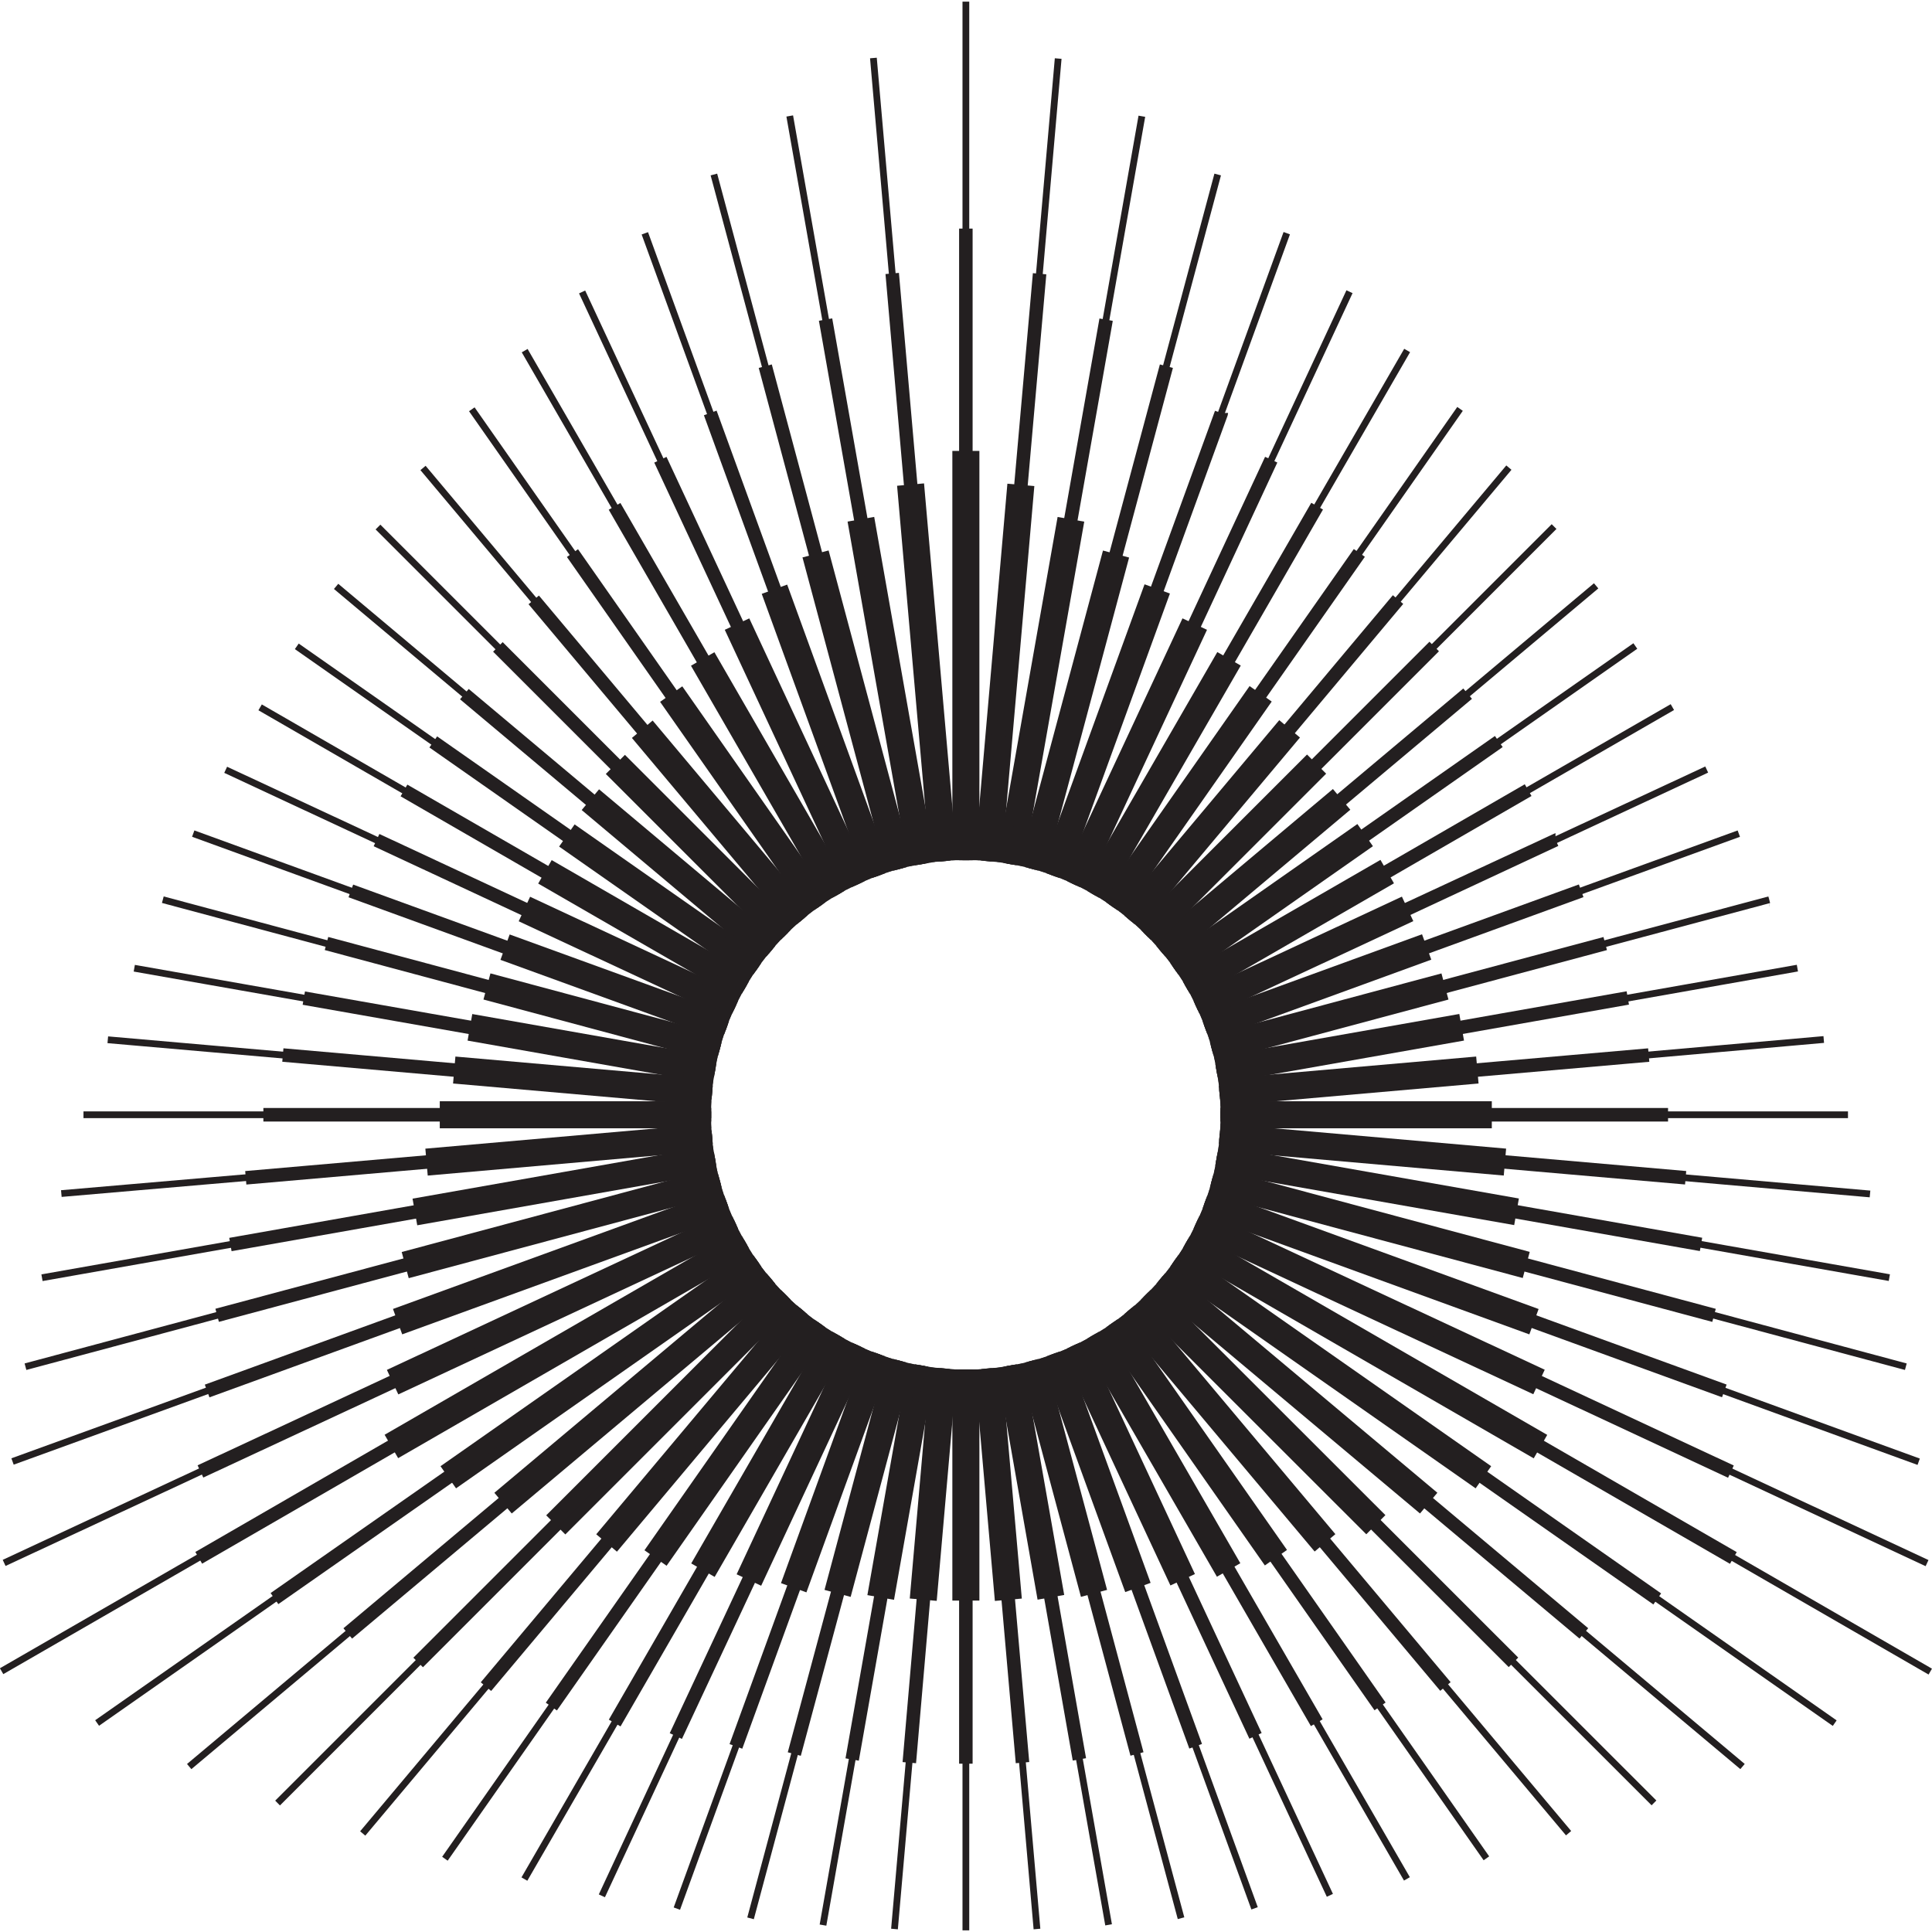
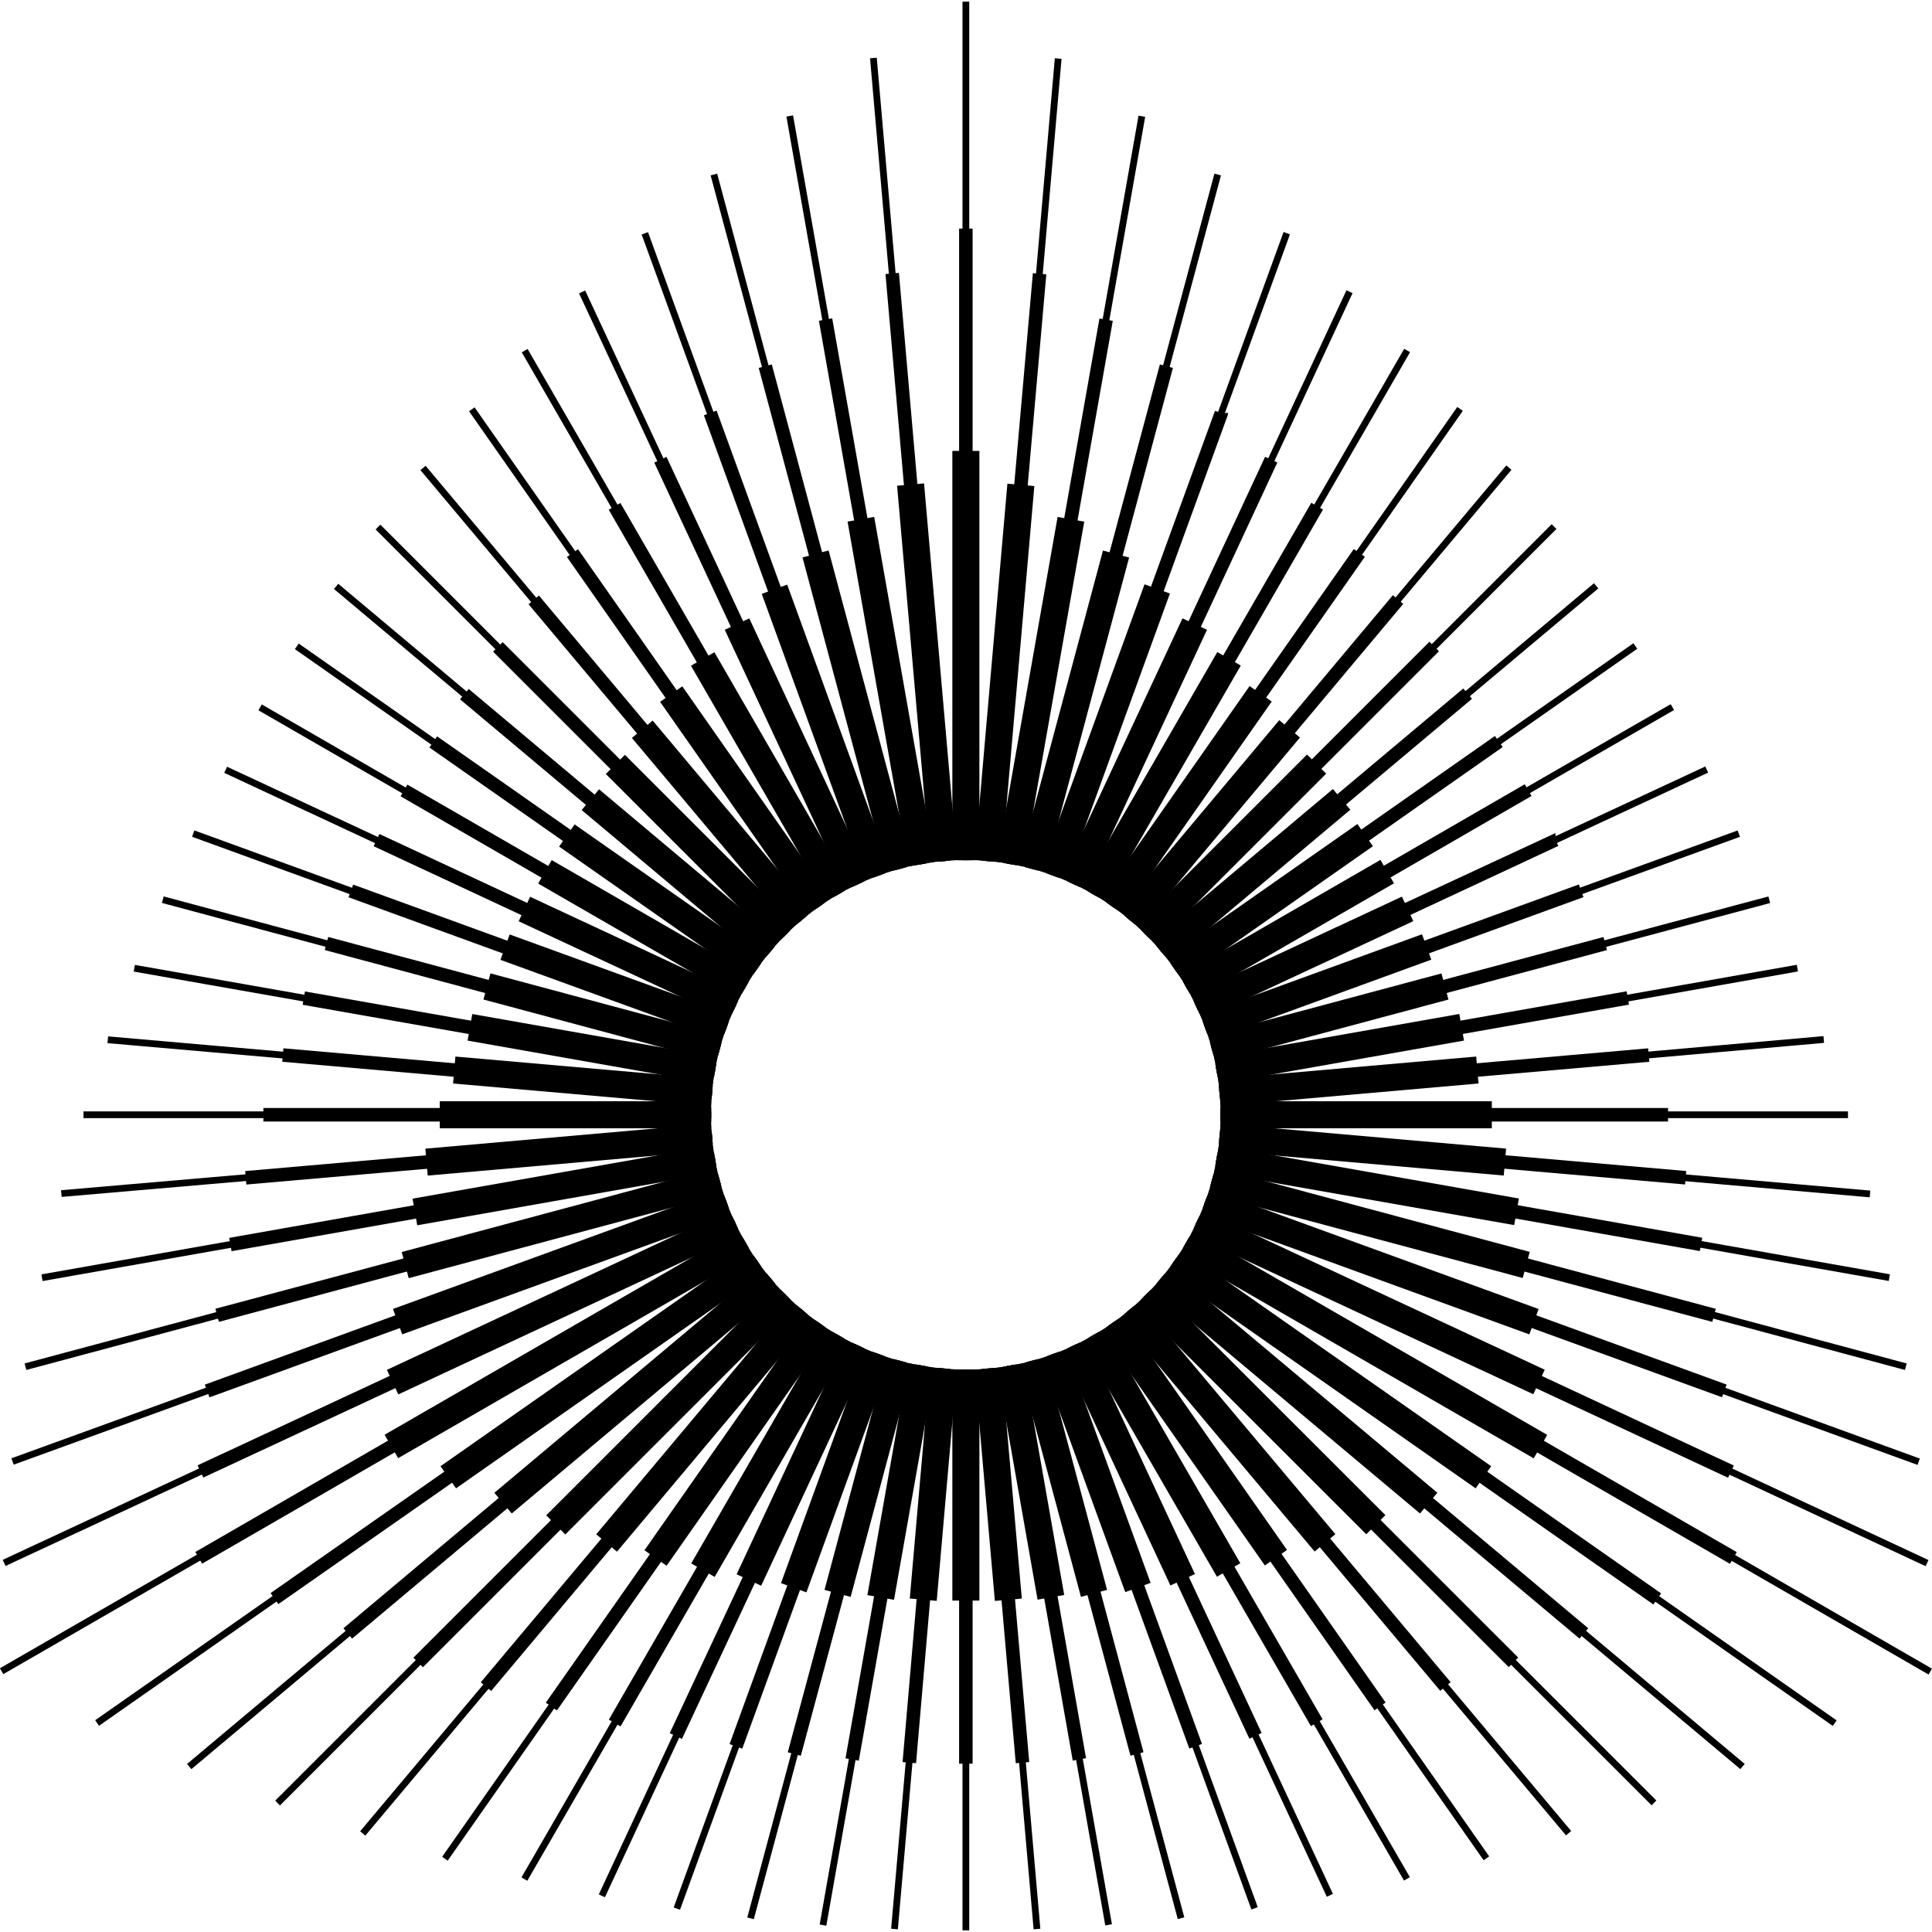
<svg xmlns="http://www.w3.org/2000/svg" width="120" height="120" viewBox="0 0 60.937 60.834">
-   <g fill="#231f20" data-name="Layer 2">
+   <g fill="#000000" data-name="Layer 2">
    <path d="M30.038 43.141h.853v7.291h-.853zM30.038 14.171h.853v12.91h-.853z" />
    <path d="m30.739 43.148.85-.074.64 7.295-.85.074zM28.295 15.27l.85-.075 1.04 11.878-.85.074z" />
    <path d="m31.439 43.091.84-.148 1.287 7.312-.84.148zM26.733 16.4l.84-.148 1.919 10.88-.84.148z" />
    <path d="m32.129 42.978.824-.22 1.965 7.337-.824.22zM25.311 17.53l.824-.22 2.66 9.933-.823.221z" />
    <path d="m32.81 42.801.8-.291 2.681 7.363-.8.291zM24.026 18.679l.802-.292 3.287 9.033-.802.292z" />
    <path d="m33.472 42.567.773-.36 3.444 7.388-.773.36zM22.86 19.813l.773-.36 3.824 8.202-.773.36z" />
    <path d="m34.107 42.275.739-.427 4.275 7.406-.738.426zM21.794 20.946l.739-.426 4.284 7.422-.739.426z" />
    <path d="m34.72 41.931.698-.489 5.175 7.393-.698.489zM20.82 22.085l.7-.489 4.685 6.693-.699.49z" />
    <path d="m35.296 41.535.654-.548 6.169 7.35-.654.548zM19.931 23.224l.654-.549 5.043 6.012-.653.548z" />
    <path d="m35.837 41.089.603-.604 7.257 7.252-.603.604zM19.108 24.36l.603-.603 5.376 5.376-.603.603z" />
    <path d="m36.338 40.6.548-.654 8.45 7.085-.548.654zM18.347 25.498l.548-.654 5.692 4.78-.549.653z" />
    <path d="m36.793 40.066.49-.698 9.75 6.826-.49.698zM17.635 26.65l.489-.699 6.007 4.204-.49.699z" />
    <path d="m37.204 39.495.427-.74 11.17 6.451-.426.74zM16.975 27.817l.426-.74 6.322 3.65-.426.739z" />
    <path d="m37.558 38.889.36-.773 10.804 5.035-.36.773zM16.36 29.006l.36-.773 6.647 3.1-.36.773z" />
    <path d="m37.86 38.26.292-.8 10.377 3.776-.292.8zM15.785 30.223l.29-.801 6.988 2.54-.291.801z" />
    <path d="m38.108 37.601.221-.824 9.92 2.657-.22.824zM15.249 31.474l.22-.824 7.346 1.97-.22.824z" />
    <path d="m38.294 36.922.148-.84 9.465 1.668-.148.839zM14.748 32.77l.148-.838 7.733 1.364-.148.839z" />
    <path d="m38.426 36.237.074-.85 9.004.79-.074.849zM14.29 34.123l.074-.85 8.135.712-.074.85z" />
    <path d="M38.492 34.683h8.561v.853h-8.561zM13.871 34.683h8.561v.853h-8.561z" />
    <path d="m38.425 33.986 8.135-.713.075.85-8.135.713zM13.416 36.178l9.008-.79.075.849-9.008.79z" />
    <path d="m38.295 33.295 7.733-1.365.148.839-7.733 1.365zM13.012 37.755l9.469-1.672.148.84-9.469 1.672z" />
    <path d="m38.11 32.622 7.355-1.971.221.824-7.355 1.97zM12.67 39.438l9.926-2.66.22.825-9.925 2.66z" />
    <path d="m37.86 31.963 6.992-2.547.292.801-6.991 2.548zM12.395 41.234l10.377-3.775.292.8-10.378 3.776z" />
    <path d="m37.558 31.332 6.659-3.103.36.773-6.659 3.104zM12.203 43.156l10.803-5.04.36.773-10.803 5.04z" />
    <path d="m37.205 30.727 6.336-3.657.426.739-6.336 3.657zM12.131 45.202l11.167-6.446.426.739-11.166 6.445z" />
    <path d="m36.793 30.155 6.02-4.216.49.699-6.02 4.216zM13.894 46.194l9.747-6.825.49.698-9.747 6.825z" />
    <path d="m36.338 29.625 5.703-4.79.549.653-5.703 4.79zM15.593 47.032l8.444-7.087.548.653-8.444 7.087z" />
    <path d="m35.838 29.134 5.387-5.387.603.604-5.386 5.386zM17.228 47.743l7.256-7.256.603.603-7.256 7.256z" />
    <path d="m35.296 28.687 5.053-6.024.653.548-5.052 6.024zM18.806 48.341l6.168-7.354.654.548-6.169 7.355z" />
    <path d="m34.72 28.29 4.693-6.702.698.488-4.692 6.703zM20.327 48.845l5.179-7.402.699.489-5.18 7.402z" />
    <path d="m34.108 27.943 4.287-7.428.74.426-4.289 7.428zM21.802 49.26l4.277-7.41.739.426-4.277 7.41z" />
    <path d="m33.47 27.654 3.827-8.202.773.361-3.827 8.202zM23.234 49.603l3.451-7.396.773.361-3.45 7.396z" />
    <path d="m32.81 27.421 3.29-9.043.8.291-3.29 9.043zM24.633 49.882l2.68-7.372.802.291-2.68 7.372z" />
    <path d="m32.129 27.243 2.66-9.93.824.221-2.66 9.93zM26.006 50.095l1.966-7.337.824.22-1.966 7.338z" />
    <path d="m31.438 27.13 1.92-10.876.84.148-1.92 10.876zM27.358 50.26l1.292-7.316.84.148-1.292 7.316z" />
    <path d="m30.739 27.074 1.035-11.869.85.074-1.035 11.87zM28.695 50.367l.637-7.295.85.074-.637 7.295z" />
  </g>
-   <g fill="#231f20" data-name="Layer 3">
+   <g fill="#000000" data-name="Layer 3">
    <path d="M30.251 43.141h.426v12.436h-.426zM30.251 7.158h.426v19.923h-.426zM30.951 43.13l.425-.038 1.087 12.433-.425.037zM27.929 8.592l.424-.037 1.62 18.537-.424.037zM31.649 43.054l.42-.074 2.186 12.424-.42.074zM25.829 10.065l.42-.074 3.03 17.177-.419.074zM32.335 42.923l.411-.11 3.321 12.402-.411.11zM23.931 11.553l.412-.11L28.589 27.3l-.412.11zM33.01 42.727l.4-.145 4.502 12.372-.4.146zM22.202 13.046l.4-.146 5.312 14.594-.4.145zM33.665 42.477l.386-.18 5.742 12.312-.386.18zM20.636 14.539l.386-.18 6.242 13.387-.386.18zM34.292 42.169l.368-.213 7.056 12.222-.369.213zM19.2 16.026l.368-.213 7.065 12.236-.37.213zM34.894 41.81l.35-.246 8.459 12.083-.35.245zM17.881 17.516l.35-.245 7.797 11.14-.35.245zM35.46 41.397l.326-.274 9.968 11.882-.327.274zM16.671 19.006l.327-.273 8.467 10.091-.327.274zM35.988 40.939l.302-.302L47.886 52.23l-.3.3zM15.553 20.503l.302-.301 9.08 9.081-.3.302zM36.475 40.435l.273-.326 13.345 11.195-.274.327zM14.51 22.005l.274-.326 9.665 8.11-.273.325zM36.916 39.892l.245-.35 15.232 10.664-.244.349zM13.544 23.525l.244-.35 10.22 7.155-.244.35zM37.312 39.31l.213-.37 17.253 9.964-.213.369zM12.635 25.065l.213-.369 10.769 6.216-.213.37zM37.647 38.696l.18-.387 16.858 7.863-.18.386zM11.786 26.639l.18-.386 11.31 5.274-.18.386zM37.933 38.059l.146-.4 16.38 5.96-.145.4zM10.993 28.249l.146-.4 11.852 4.314-.145.4zM38.164 37.396l.11-.412 15.843 4.246-.11.412zM10.243 29.914l.11-.413 12.407 3.325-.11.413zM38.331 36.713l.074-.42 15.284 2.695-.074.42zM9.546 31.64l.073-.42 12.974 2.285-.074.42zM38.444 36.025l.037-.424 14.704 1.283-.037.424zM8.903 33.437l.037-.424 13.54 1.185-.037.424zM38.492 34.896h14.12v.426h-14.12zM8.307 34.896h14.125v.426H8.307zM38.443 34.195l13.54-1.181.038.424-13.54 1.182zM7.734 36.885l14.71-1.283.037.424L7.77 37.31zM38.333 33.506l12.972-2.291.074.42-12.972 2.29zM7.23 38.992l15.289-2.7.074.42-15.289 2.7zM55.801 28.535h-.004v-.427zM38.163 32.825l12.412-3.322.11.412-12.411 3.323zM6.794 41.228l15.856-4.244.11.412-15.856 4.245zM37.933 32.162l11.866-4.317.145.4-11.866 4.318zM6.46 43.621l16.386-5.961.145.4-16.385 5.962zM37.828 31.913l-.181-.387 11.414-5.302.002.218.088.188zM6.232 46.166l16.867-7.852.18.386-16.867 7.852zM37.313 30.915l10.78-6.23.212.37-10.78 6.229zM6.161 48.899l17.24-9.963.214.369-17.24 9.963zM36.916 30.331l10.235-7.169.245.349-10.235 7.17zM8.535 50.195l15.234-10.646.244.35L8.779 50.544zM36.475 29.787l9.678-8.123.274.326-9.678 8.123zM10.832 51.306l13.342-11.198.274.326-13.343 11.198zM35.99 29.285l9.096-9.096.3.301-9.095 9.096zM13.038 52.234l11.597-11.597.3.301L13.34 52.535zM35.462 28.827l8.47-10.105.327.274-8.47 10.104zM15.164 53.01l9.975-11.885.326.274-9.974 11.884zM34.89 28.41l7.81-11.144.349.244-7.81 11.144zM17.215 53.653l8.47-12.085.35.245-8.47 12.085zM34.293 28.05l7.066-12.243.369.213-7.067 12.242zM19.203 54.188l7.06-12.232.37.213-7.061 12.232zM33.668 27.748l6.234-13.391.386.18-6.233 13.39zM21.124 54.615l5.76-12.315.385.18-5.76 12.315zM33.41 27.64l-.401-.146 5.313-14.589.194.07.219-.002-.013.077zM23.011 54.959l4.503-12.377.4.146-4.502 12.376zM32.336 27.298l4.248-15.855.411.11-4.248 15.855zM24.847 55.217l3.336-12.403.411.11-3.336 12.404zM31.646 27.167l3.032-17.173.42.075-3.033 17.172zM26.668 55.408 28.86 42.98l.42.074-2.192 12.428zM30.943 27.091l1.635-18.527.424.037-1.634 18.527zM28.468 55.526l1.073-12.434.424.037-1.072 12.433z" />
  </g>
-   <g fill="#231f20" data-name="Layer 4">
+   <g fill="#000000" data-name="Layer 4">
    <path d="M30.358 43.141h.213v17.693h-.213zM30.358 0h.213v27.081h-.213zM32.601 60.801 31.057 43.12l.213-.018 1.543 17.68zM29.654 27.12 27.442 1.787l.212-.018 2.213 25.333zM34.861 60.678l-3.108-17.642.21-.037 3.108 17.642zM28.965 27.223 24.804 3.625l.21-.037 4.161 23.598zM37.148 60.478l-4.711-17.582.206-.055 4.711 17.582zM28.281 27.381 22.414 5.48l.206-.055 5.867 21.901zM39.47 60.175l-6.36-17.483.2-.074 6.361 17.485zM27.614 27.603 20.238 7.344l.201-.073 7.375 20.259zM33.761 42.431l.193-.09 8.088 17.343-.193.09zM18.264 9.202l.193-.09 8.71 18.678-.193.09zM34.383 42.115l.185-.106 9.9 17.148-.185.106zM16.457 11.061l.184-.106 9.9 17.147-.185.107zM46.795 58.623 34.981 41.748l.175-.122L46.97 58.5zM25.768 28.596 14.794 12.919l.175-.122 10.974 15.677zM49.393 57.838 35.541 41.329l.163-.137L49.556 57.7zM25.22 29.03 13.261 14.777l.163-.137 11.959 14.252zM36.063 40.863l.15-.15 16.03 16.025-.15.151zM11.847 16.647l.15-.15L24.862 29.36l-.151.15zM36.543 40.353l.137-.163 18.35 15.395-.138.163zM10.533 18.525l.136-.163 13.712 11.507-.137.163zM36.977 39.805l.122-.175 20.83 14.581-.121.174zM9.3 20.422l.122-.175 14.526 10.169-.123.174zM37.364 39.217l.107-.184L60.936 52.58l-.107.185zM8.151 22.351l.107-.184 15.306 8.838-.107.184zM37.692 38.599l.09-.193 23.044 10.748-.09.193zM7.073 24.325l.09-.193 16.07 7.49-.09.194zM37.97 37.959l.072-.2 22.511 8.194-.072.2zM6.058 26.341l.073-.2 16.824 6.122-.073.2zM38.191 37.292l.056-.206 21.892 5.867-.055.205zM5.108 28.428l.055-.205 17.57 4.706-.055.206zM38.35 36.607l.037-.21 21.223 3.744-.037.21zM4.217 30.592l.037-.21 18.32 3.228-.037.21zM38.453 35.918l.019-.212 20.52 1.795-.02.212zM3.39 32.85l.02-.213 19.06 1.667-.018.212zM38.492 35.002h19.795v.213H38.492zM2.633 35.002h19.799v.213H2.633zM38.454 34.311l19.06-1.682.018.213-19.06 1.681zM1.925 37.489l20.53-1.771.019.212L1.944 37.7zM38.35 33.614l18.323-3.235.037.21-18.323 3.235zM1.306 40.144l21.23-3.749.037.21-21.23 3.749zM38.19 32.924l17.586-4.7.055.207-17.586 4.699zM.831 43.158l-.055-.205 21.901-5.867.056.206zM37.967 32.256l16.84-6.114.073.2-16.84 6.115zM.359 45.945l22.525-8.179.073.2L.432 46.145zM37.69 31.617l16.096-7.493.09.193L37.78 31.81zM.086 49.147l23.059-10.734.09.193L.175 49.34zM37.362 31l15.333-8.841.106.184-15.333 8.84zM-.003 52.567l23.464-13.529.107.185L.104 52.752zM36.976 30.417l14.543-10.18.122.174-14.543 10.18zM3.002 54.206 23.825 39.63l.122.174L3.124 54.381zM36.543 29.87l13.732-11.525.137.163L36.68 30.033zM5.899 55.586 24.243 40.19l.137.163L6.036 55.749zM36.064 29.36l12.878-12.878.15.15L36.216 29.51zM8.68 56.742l16.03-16.03.15.15L8.83 56.894zM35.54 28.892l11.97-14.263.163.137-11.97 14.262zM11.522 57.846l-.163-.137L25.22 41.192l.163.137zM35.156 28.596l-.175-.122 10.983-15.69.174.123zM14.12 58.636l-.174-.123 11.822-16.887.175.122zM34.38 28.1 44.29 10.95l.185.106-9.912 17.152zM16.448 59.163l9.911-17.151.185.107-9.912 17.15zM33.768 27.794l8.7-18.69.193.09-8.7 18.69zM18.887 59.7l8.082-17.361.193.09-8.082 17.36zM33.31 27.603l-.2-.073 7.375-20.264.201.074zM21.449 60.184l-.2-.073 6.365-17.493.2.074zM32.643 27.381l-.206-.055 5.867-21.901.206.055zM23.776 60.482l-.206-.055 4.711-17.586.206.055zM31.963 27.223l-.21-.037L35.91 3.597l.21.036zM26.063 60.686l-.21-.036 3.112-17.651.21.037zM31.27 27.12l-.213-.018L33.27 1.786l.212.018zM28.319 60.801l-.212-.019 1.547-17.68.213.018z" />
  </g>
</svg>
